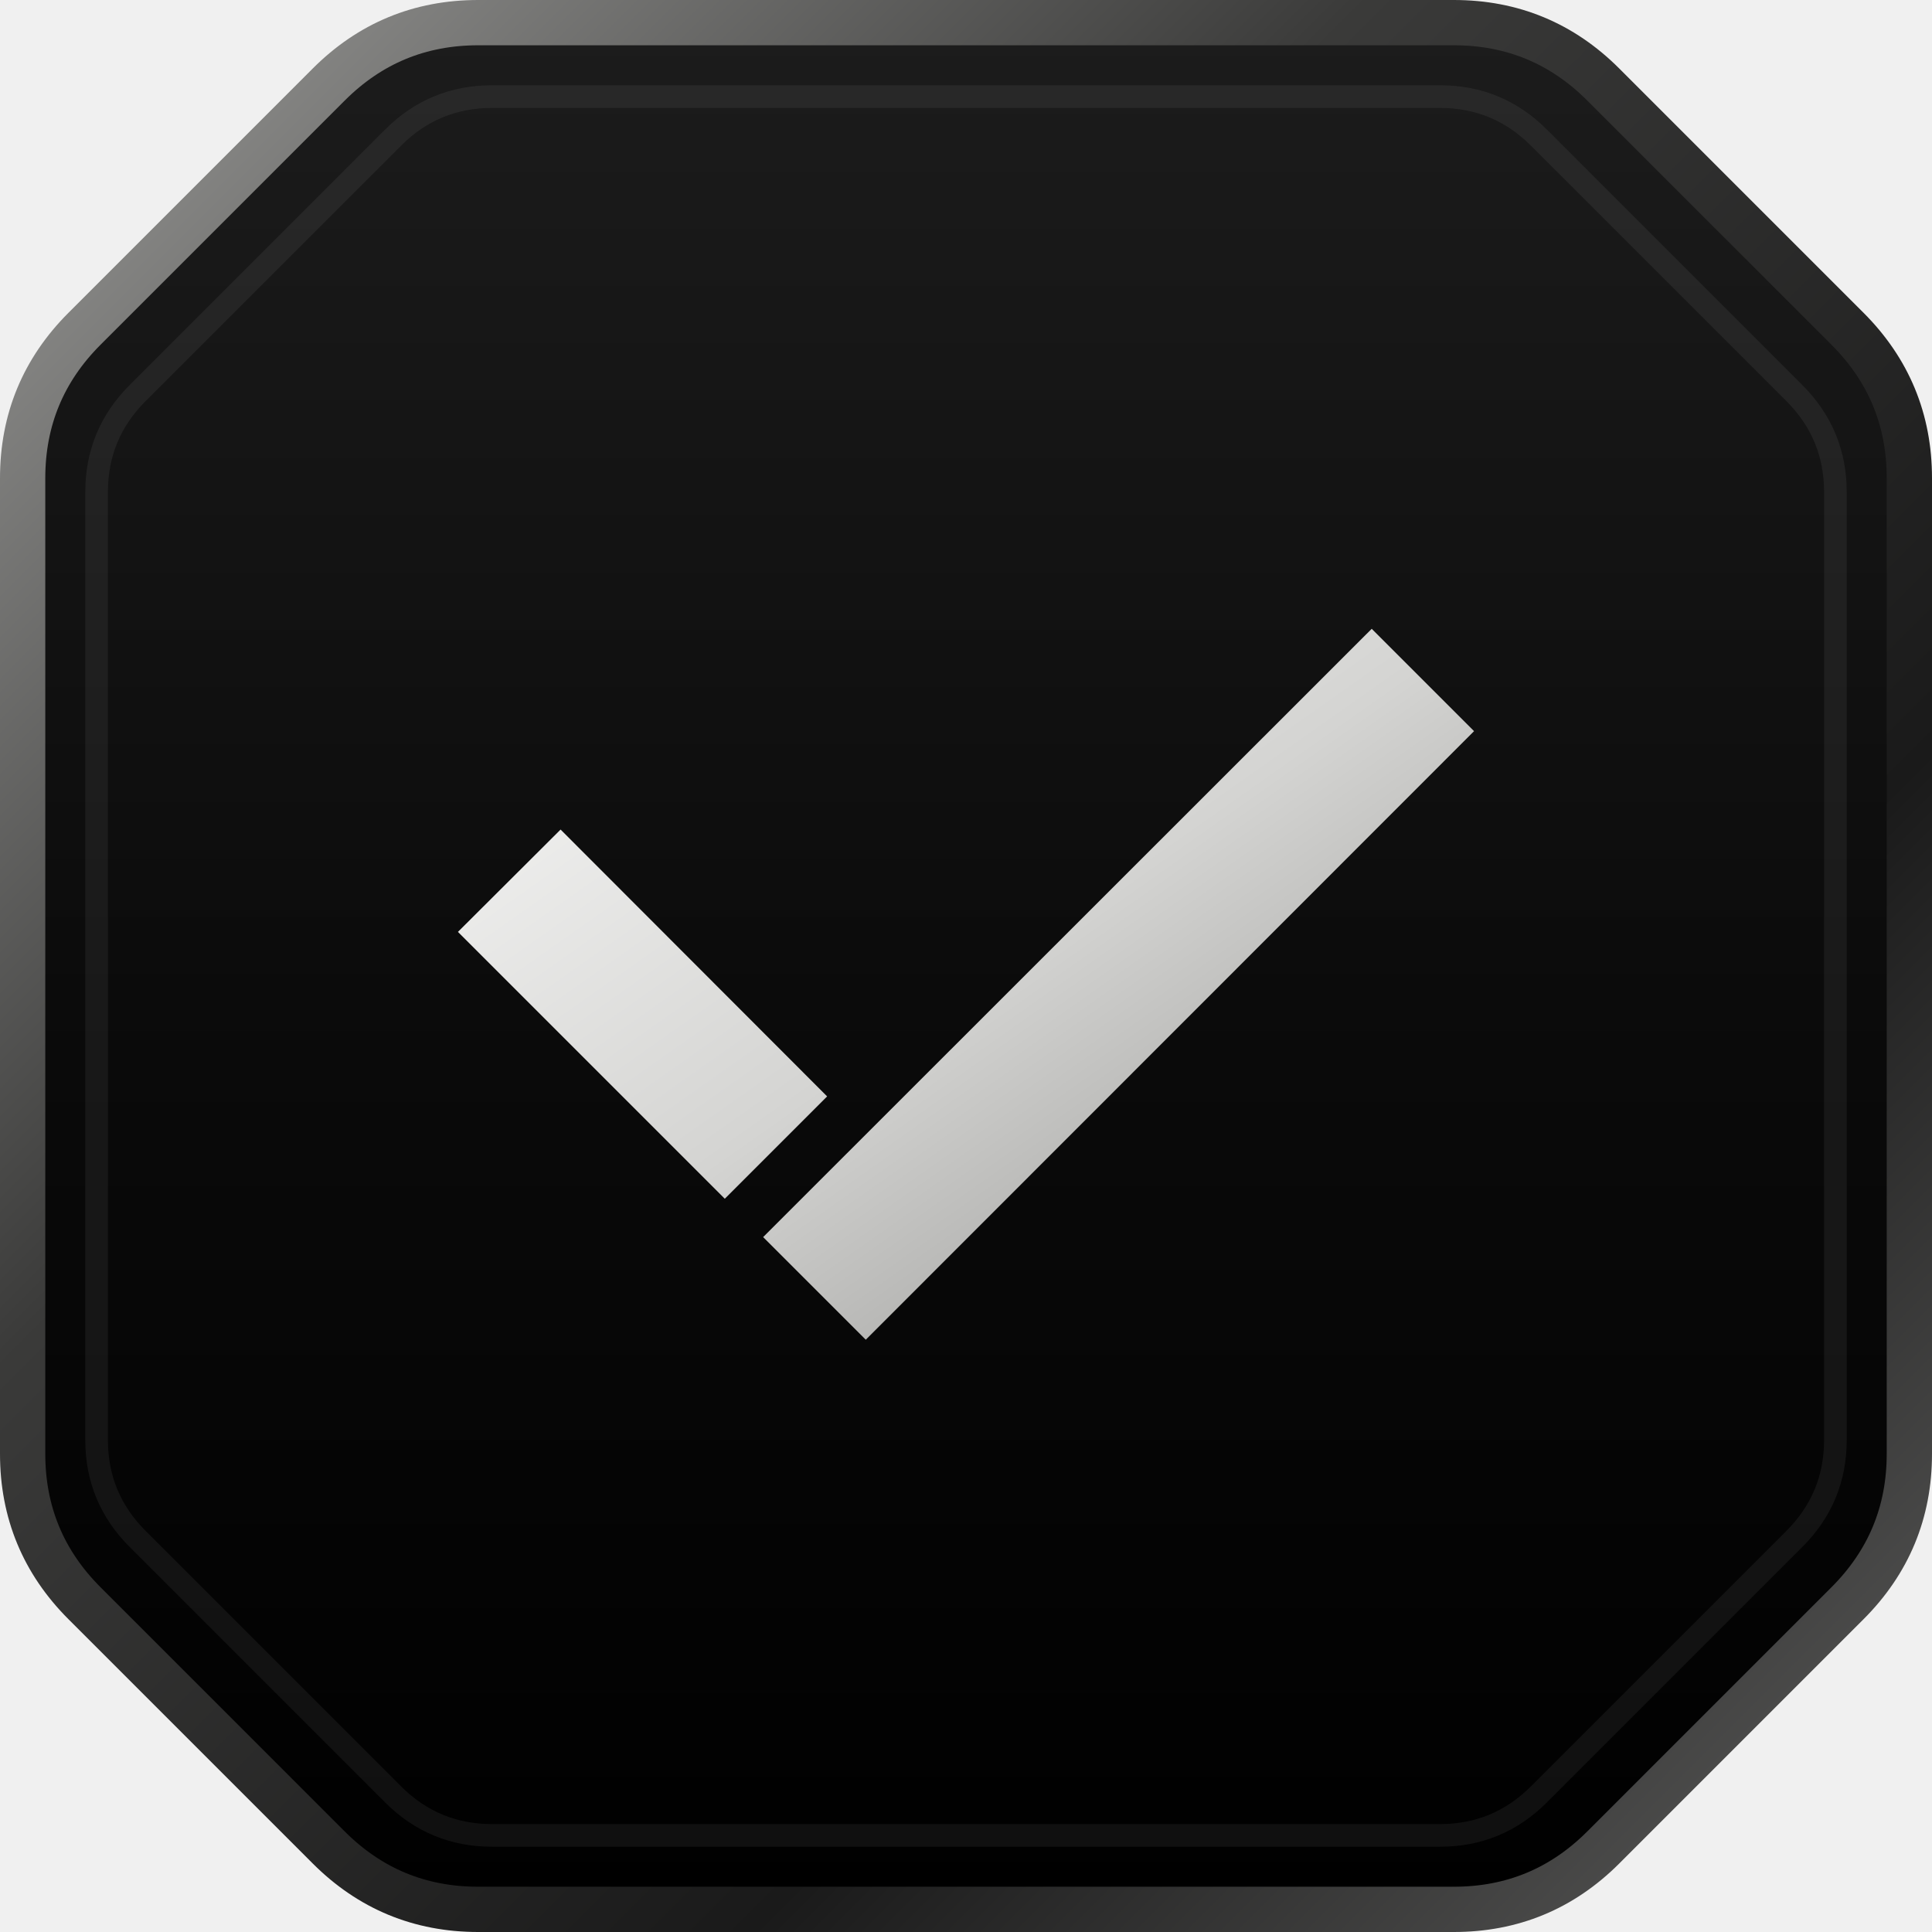
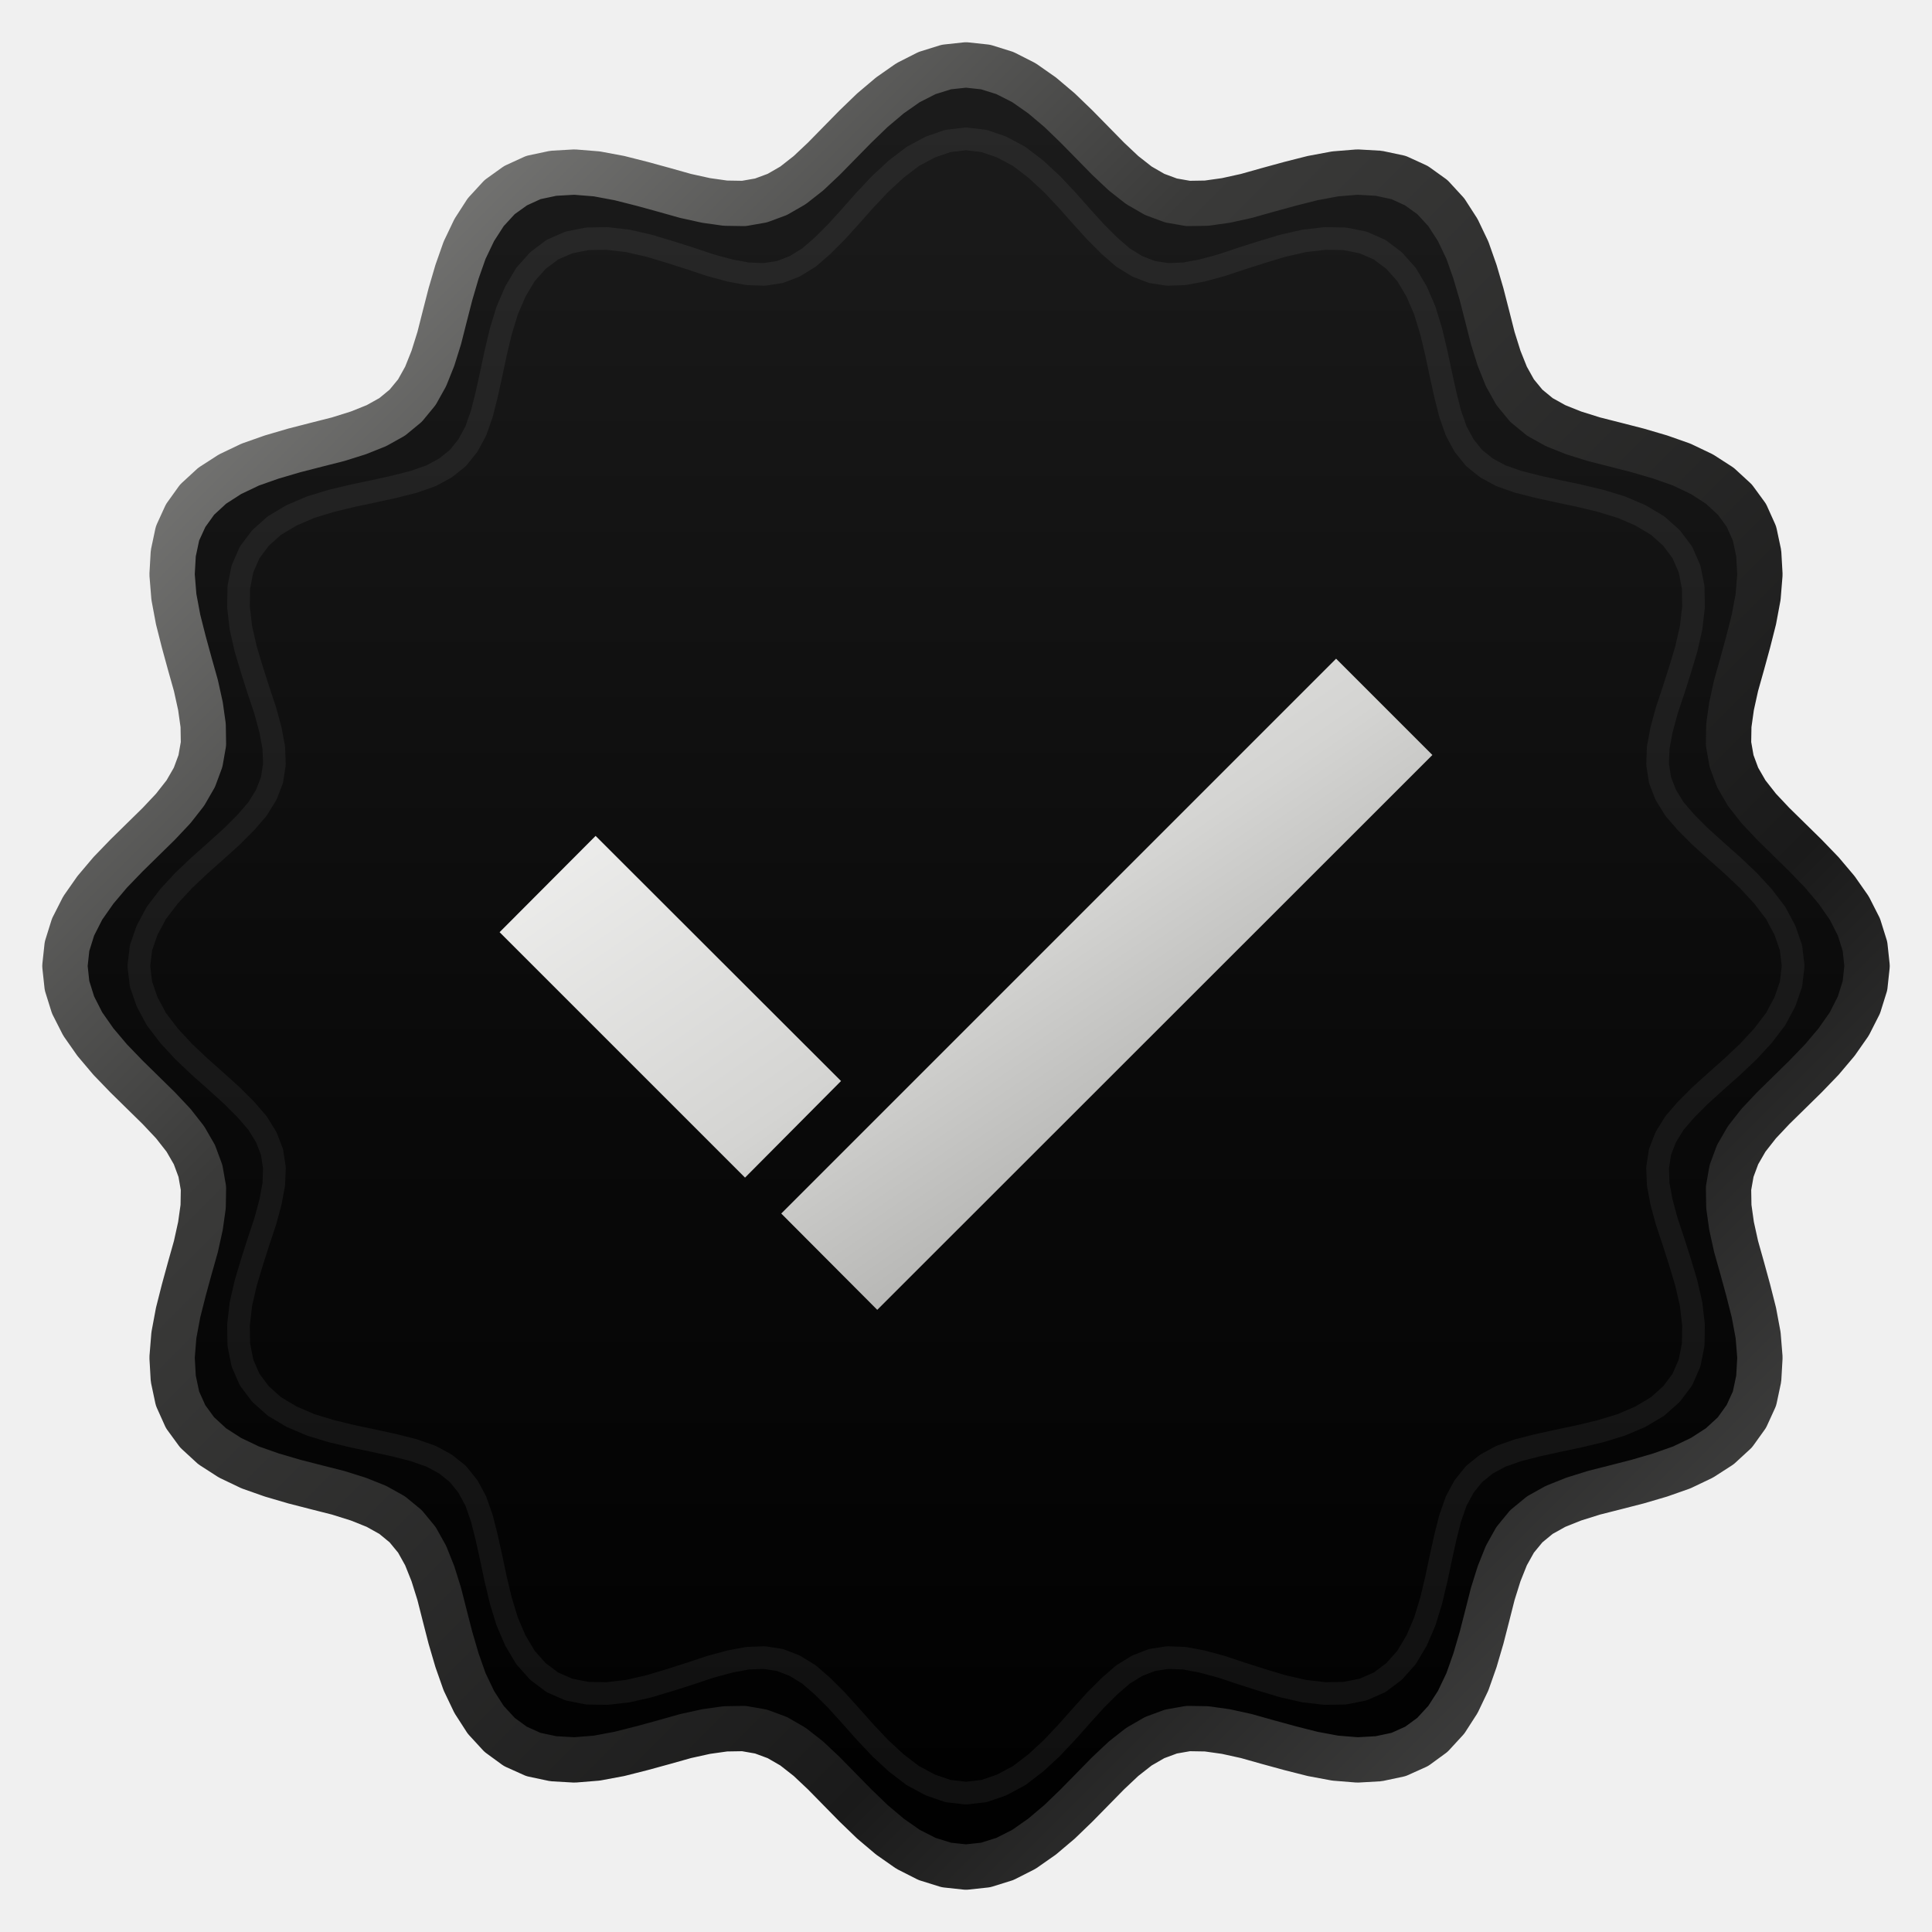
<svg xmlns="http://www.w3.org/2000/svg" viewBox="0 0 64 64" role="img" aria-label="Select Creators">
  <defs>
    <linearGradient id="sc-plate" x1="0" y1="0" x2="0" y2="1">
      <stop offset="0" stop-color="#1c1c1c" />
      <stop offset=".55" stop-color="#0a0a0a" />
      <stop offset="1" stop-color="#000" />
    </linearGradient>
    <linearGradient id="sc-edge" x1="0" y1="0" x2="1" y2="1">
      <stop offset="0" stop-color="#9a9a98" />
      <stop offset=".35" stop-color="#3a3a39" />
      <stop offset=".7" stop-color="#1a1a1a" />
      <stop offset="1" stop-color="#5c5c5b" />
    </linearGradient>
    <linearGradient id="sc-ti" x1="0" y1="0" x2="1" y2="1">
      <stop offset="0" stop-color="#fafaf9" />
      <stop offset=".5" stop-color="#d4d4d2" />
      <stop offset="1" stop-color="#8e8e8c" />
    </linearGradient>
  </defs>
-   <path d="M10.89 2.80 Q12.94 0.75 15.84 0.75 L48.16 0.75 Q51.06 0.75 53.11 2.80 L61.20 10.89 Q63.25 12.94 63.25 15.84 L63.25 48.16 Q63.25 51.06 61.20 53.11 L53.11 61.20 Q51.06 63.25 48.16 63.25 L15.84 63.25 Q12.94 63.25 10.89 61.20 L2.80 53.11 Q0.75 51.06 0.75 48.16 L0.75 15.84 Q0.75 12.94 2.80 10.89 Z" fill="url(#sc-plate)" stroke="url(#sc-edge)" stroke-width="1.5" stroke-linejoin="round" />
-   <path d="M13.02 4.56 Q14.38 3.20 16.30 3.20 L47.70 3.20 Q49.62 3.20 50.98 4.56 L59.44 13.02 Q60.80 14.38 60.80 16.30 L60.80 47.70 Q60.80 49.62 59.44 50.98 L50.98 59.44 Q49.62 60.80 47.70 60.80 L16.30 60.80 Q14.38 60.80 13.02 59.44 L4.56 50.98 Q3.20 49.62 3.20 47.70 L3.20 16.30 Q3.20 14.38 4.56 13.02 Z" fill="none" stroke="#fff" stroke-opacity=".06" stroke-width=".75" stroke-linejoin="round" />
-   <path d="M25.28 40.98 L45.44 20.83 L48.83 24.22 L28.68 44.38 Z M15.17 30.87 L18.57 27.48 L27.40 36.32 L24.01 39.71 Z" fill="url(#sc-ti)" />
+   <path d="M32.00 2.15 L32.65 2.22 L33.29 2.42 L33.92 2.74 L34.52 3.16 L35.10 3.65 L35.66 4.19 L36.20 4.74 L36.71 5.26 L37.22 5.74 L37.73 6.14 L38.25 6.44 L38.79 6.64 L39.36 6.74 L39.97 6.73 L40.61 6.64 L41.29 6.49 L42.00 6.29 L42.73 6.09 L43.48 5.90 L44.23 5.76 L44.97 5.70 L45.67 5.74 L46.33 5.88 L46.92 6.15 L47.45 6.53 L47.91 7.03 L48.29 7.62 L48.61 8.29 L48.86 9.00 L49.08 9.75 L49.27 10.49 L49.45 11.20 L49.66 11.87 L49.90 12.47 L50.19 12.99 L50.56 13.44 L51.01 13.81 L51.53 14.10 L52.13 14.34 L52.80 14.55 L53.51 14.73 L54.25 14.92 L55.00 15.14 L55.71 15.39 L56.38 15.71 L56.97 16.09 L57.47 16.55 L57.85 17.07 L58.12 17.67 L58.26 18.33 L58.30 19.03 L58.24 19.77 L58.10 20.52 L57.91 21.27 L57.71 22.00 L57.51 22.71 L57.36 23.39 L57.27 24.03 L57.26 24.64 L57.36 25.21 L57.56 25.75 L57.86 26.27 L58.26 26.78 L58.74 27.29 L59.26 27.80 L59.81 28.34 L60.35 28.90 L60.84 29.48 L61.26 30.08 L61.58 30.71 L61.78 31.35 L61.85 32.00 L61.78 32.65 L61.58 33.29 L61.26 33.92 L60.84 34.52 L60.35 35.10 L59.81 35.66 L59.26 36.20 L58.74 36.71 L58.26 37.22 L57.86 37.73 L57.56 38.25 L57.36 38.79 L57.26 39.36 L57.27 39.97 L57.36 40.61 L57.51 41.29 L57.71 42.00 L57.91 42.73 L58.10 43.48 L58.24 44.23 L58.30 44.97 L58.26 45.67 L58.12 46.33 L57.85 46.92 L57.47 47.45 L56.97 47.91 L56.38 48.29 L55.71 48.61 L55.00 48.86 L54.25 49.08 L53.51 49.27 L52.80 49.45 L52.13 49.66 L51.53 49.90 L51.01 50.19 L50.56 50.56 L50.19 51.01 L49.90 51.53 L49.66 52.13 L49.45 52.80 L49.27 53.51 L49.08 54.25 L48.86 55.00 L48.61 55.71 L48.29 56.38 L47.91 56.97 L47.45 57.47 L46.93 57.85 L46.33 58.12 L45.67 58.26 L44.97 58.30 L44.23 58.24 L43.48 58.10 L42.73 57.91 L42.00 57.71 L41.29 57.51 L40.61 57.36 L39.97 57.27 L39.36 57.26 L38.79 57.36 L38.25 57.56 L37.73 57.86 L37.22 58.26 L36.71 58.74 L36.20 59.26 L35.66 59.81 L35.10 60.35 L34.52 60.84 L33.92 61.26 L33.29 61.58 L32.65 61.78 L32.00 61.85 L31.35 61.78 L30.71 61.58 L30.08 61.26 L29.48 60.84 L28.90 60.35 L28.34 59.81 L27.80 59.26 L27.29 58.74 L26.78 58.26 L26.27 57.86 L25.75 57.56 L25.21 57.36 L24.64 57.26 L24.03 57.27 L23.39 57.36 L22.71 57.51 L22.00 57.71 L21.27 57.91 L20.52 58.10 L19.77 58.24 L19.03 58.30 L18.33 58.26 L17.67 58.12 L17.07 57.85 L16.55 57.47 L16.09 56.97 L15.71 56.38 L15.39 55.71 L15.14 55.00 L14.92 54.25 L14.73 53.51 L14.55 52.80 L14.34 52.13 L14.10 51.53 L13.81 51.01 L13.44 50.56 L12.99 50.19 L12.47 49.90 L11.87 49.66 L11.20 49.45 L10.49 49.27 L9.75 49.08 L9.00 48.86 L8.29 48.61 L7.62 48.29 L7.03 47.91 L6.53 47.45 L6.15 46.93 L5.88 46.33 L5.74 45.67 L5.70 44.97 L5.76 44.23 L5.90 43.48 L6.09 42.73 L6.29 42.00 L6.49 41.29 L6.64 40.61 L6.73 39.97 L6.74 39.36 L6.64 38.79 L6.44 38.25 L6.14 37.73 L5.74 37.22 L5.26 36.71 L4.74 36.20 L4.19 35.66 L3.65 35.10 L3.16 34.52 L2.74 33.92 L2.42 33.29 L2.22 32.65 L2.15 32.00 L2.22 31.35 L2.42 30.71 L2.74 30.08 L3.16 29.48 L3.65 28.90 L4.19 28.34 L4.74 27.80 L5.26 27.29 L5.74 26.78 L6.14 26.27 L6.44 25.75 L6.64 25.21 L6.74 24.64 L6.73 24.03 L6.64 23.39 L6.49 22.71 L6.29 22.00 L6.09 21.27 L5.90 20.52 L5.76 19.77 L5.70 19.03 L5.74 18.33 L5.88 17.67 L6.15 17.08 L6.53 16.55 L7.03 16.09 L7.62 15.71 L8.29 15.39 L9.00 15.14 L9.75 14.92 L10.49 14.73 L11.20 14.55 L11.87 14.34 L12.47 14.10 L12.99 13.81 L13.44 13.44 L13.81 12.99 L14.10 12.47 L14.34 11.87 L14.55 11.20 L14.73 10.49 L14.92 9.75 L15.14 9.00 L15.39 8.29 L15.71 7.62 L16.09 7.03 L16.55 6.53 L17.08 6.15 L17.67 5.88 L18.33 5.74 L19.03 5.70 L19.77 5.76 L20.52 5.90 L21.27 6.09 L22.00 6.29 L22.71 6.49 L23.39 6.64 L24.03 6.73 L24.64 6.74 L25.21 6.64 L25.75 6.44 L26.27 6.14 L26.78 5.74 L27.29 5.26 L27.80 4.74 L28.34 4.19 L28.90 3.65 L29.48 3.16 L30.08 2.74 L30.71 2.42 L31.35 2.22 Z" fill="url(#sc-plate)" stroke="url(#sc-edge)" stroke-width="1.5" stroke-linejoin="round" />
+   <path d="M32.00 4.60 L32.60 4.67 L33.18 4.87 L33.76 5.18 L34.31 5.60 L34.84 6.09 L35.34 6.62 L35.82 7.16 L36.29 7.68 L36.75 8.14 L37.20 8.53 L37.67 8.82 L38.16 9.01 L38.68 9.09 L39.23 9.07 L39.82 8.96 L40.45 8.79 L41.11 8.57 L41.80 8.35 L42.50 8.14 L43.20 7.98 L43.89 7.90 L44.54 7.91 L45.15 8.03 L45.70 8.27 L46.18 8.63 L46.59 9.09 L46.93 9.66 L47.20 10.29 L47.41 10.98 L47.58 11.69 L47.73 12.40 L47.88 13.08 L48.04 13.71 L48.24 14.28 L48.50 14.76 L48.83 15.17 L49.24 15.50 L49.72 15.76 L50.29 15.96 L50.92 16.12 L51.60 16.27 L52.31 16.42 L53.02 16.59 L53.71 16.80 L54.34 17.07 L54.91 17.41 L55.37 17.82 L55.73 18.30 L55.97 18.85 L56.09 19.46 L56.10 20.11 L56.02 20.80 L55.86 21.50 L55.65 22.20 L55.43 22.89 L55.21 23.55 L55.04 24.18 L54.93 24.77 L54.91 25.32 L54.99 25.84 L55.18 26.33 L55.47 26.80 L55.86 27.25 L56.32 27.71 L56.84 28.18 L57.38 28.66 L57.91 29.16 L58.40 29.69 L58.82 30.24 L59.13 30.82 L59.33 31.40 L59.40 32.00 L59.33 32.60 L59.13 33.18 L58.82 33.76 L58.40 34.31 L57.91 34.84 L57.38 35.34 L56.84 35.82 L56.32 36.29 L55.86 36.75 L55.47 37.20 L55.18 37.67 L54.99 38.16 L54.91 38.68 L54.93 39.23 L55.04 39.82 L55.21 40.45 L55.43 41.11 L55.65 41.80 L55.86 42.50 L56.02 43.20 L56.10 43.89 L56.09 44.54 L55.97 45.15 L55.73 45.70 L55.37 46.18 L54.91 46.59 L54.34 46.93 L53.71 47.20 L53.02 47.41 L52.31 47.58 L51.60 47.73 L50.92 47.88 L50.29 48.04 L49.72 48.24 L49.24 48.50 L48.83 48.83 L48.50 49.24 L48.24 49.72 L48.04 50.29 L47.88 50.92 L47.73 51.60 L47.58 52.31 L47.41 53.02 L47.20 53.71 L46.93 54.34 L46.59 54.91 L46.18 55.37 L45.70 55.73 L45.15 55.97 L44.54 56.09 L43.89 56.10 L43.20 56.02 L42.50 55.86 L41.80 55.65 L41.11 55.43 L40.45 55.21 L39.82 55.04 L39.23 54.93 L38.68 54.91 L38.16 54.99 L37.67 55.18 L37.20 55.47 L36.75 55.86 L36.29 56.32 L35.82 56.84 L35.34 57.38 L34.84 57.91 L34.31 58.40 L33.76 58.82 L33.18 59.13 L32.60 59.33 L32.00 59.40 L31.40 59.33 L30.82 59.13 L30.24 58.82 L29.69 58.40 L29.16 57.91 L28.66 57.38 L28.18 56.84 L27.71 56.32 L27.25 55.86 L26.80 55.47 L26.33 55.18 L25.84 54.99 L25.32 54.91 L24.77 54.93 L24.18 55.04 L23.55 55.21 L22.89 55.43 L22.20 55.65 L21.50 55.86 L20.80 56.02 L20.11 56.10 L19.46 56.09 L18.85 55.97 L18.30 55.73 L17.82 55.37 L17.41 54.91 L17.07 54.34 L16.80 53.71 L16.59 53.02 L16.42 52.31 L16.27 51.60 L16.12 50.92 L15.96 50.29 L15.76 49.72 L15.50 49.24 L15.17 48.83 L14.76 48.50 L14.28 48.24 L13.71 48.04 L13.08 47.88 L12.40 47.73 L11.69 47.58 L10.98 47.41 L10.29 47.20 L9.66 46.93 L9.09 46.59 L8.63 46.18 L8.27 45.70 L8.03 45.15 L7.91 44.54 L7.90 43.89 L7.98 43.20 L8.14 42.50 L8.35 41.80 L8.57 41.11 L8.79 40.45 L8.96 39.82 L9.07 39.23 L9.09 38.68 L9.01 38.16 L8.82 37.67 L8.53 37.20 L8.14 36.75 L7.68 36.29 L7.16 35.82 L6.62 35.34 L6.09 34.84 L5.60 34.31 L5.18 33.76 L4.87 33.18 L4.67 32.60 L4.60 32.00 L4.67 31.40 L4.87 30.82 L5.18 30.24 L5.60 29.69 L6.09 29.16 L6.62 28.66 L7.16 28.18 L7.68 27.71 L8.14 27.25 L8.53 26.80 L8.82 26.33 L9.01 25.84 L9.09 25.32 L9.07 24.77 L8.96 24.18 L8.79 23.55 L8.57 22.89 L8.35 22.20 L8.14 21.50 L7.98 20.80 L7.90 20.11 L7.91 19.46 L8.03 18.85 L8.27 18.30 L8.63 17.82 L9.09 17.41 L9.66 17.07 L10.29 16.80 L10.98 16.59 L11.69 16.42 L12.40 16.27 L13.08 16.12 L13.71 15.96 L14.28 15.76 L14.76 15.50 L15.17 15.17 L15.50 14.76 L15.76 14.28 L15.96 13.71 L16.12 13.08 L16.27 12.40 L16.42 11.69 L16.59 10.98 L16.80 10.29 L17.07 9.66 L17.41 9.09 L17.82 8.63 L18.30 8.27 L18.85 8.03 L19.46 7.91 L20.11 7.90 L20.80 7.98 L21.50 8.14 L22.20 8.35 L22.89 8.57 L23.55 8.79 L24.18 8.96 L24.77 9.07 L25.32 9.09 L25.84 9.01 L26.33 8.82 L26.80 8.53 L27.25 8.14 L27.71 7.68 L28.18 7.16 L28.66 6.62 L29.16 6.09 L29.69 5.60 L30.24 5.18 L30.82 4.87 L31.40 4.67 Z" fill="none" stroke="#fff" stroke-opacity=".06" stroke-width=".75" stroke-linejoin="round" />
+   <path d="M25.88 40.20 L44.26 21.82 L47.45 25.01 L29.06 43.39 Z M16.55 30.88 L19.73 27.69 L27.86 35.81 L24.68 39.01 Z" fill="url(#sc-ti)" />
</svg>
